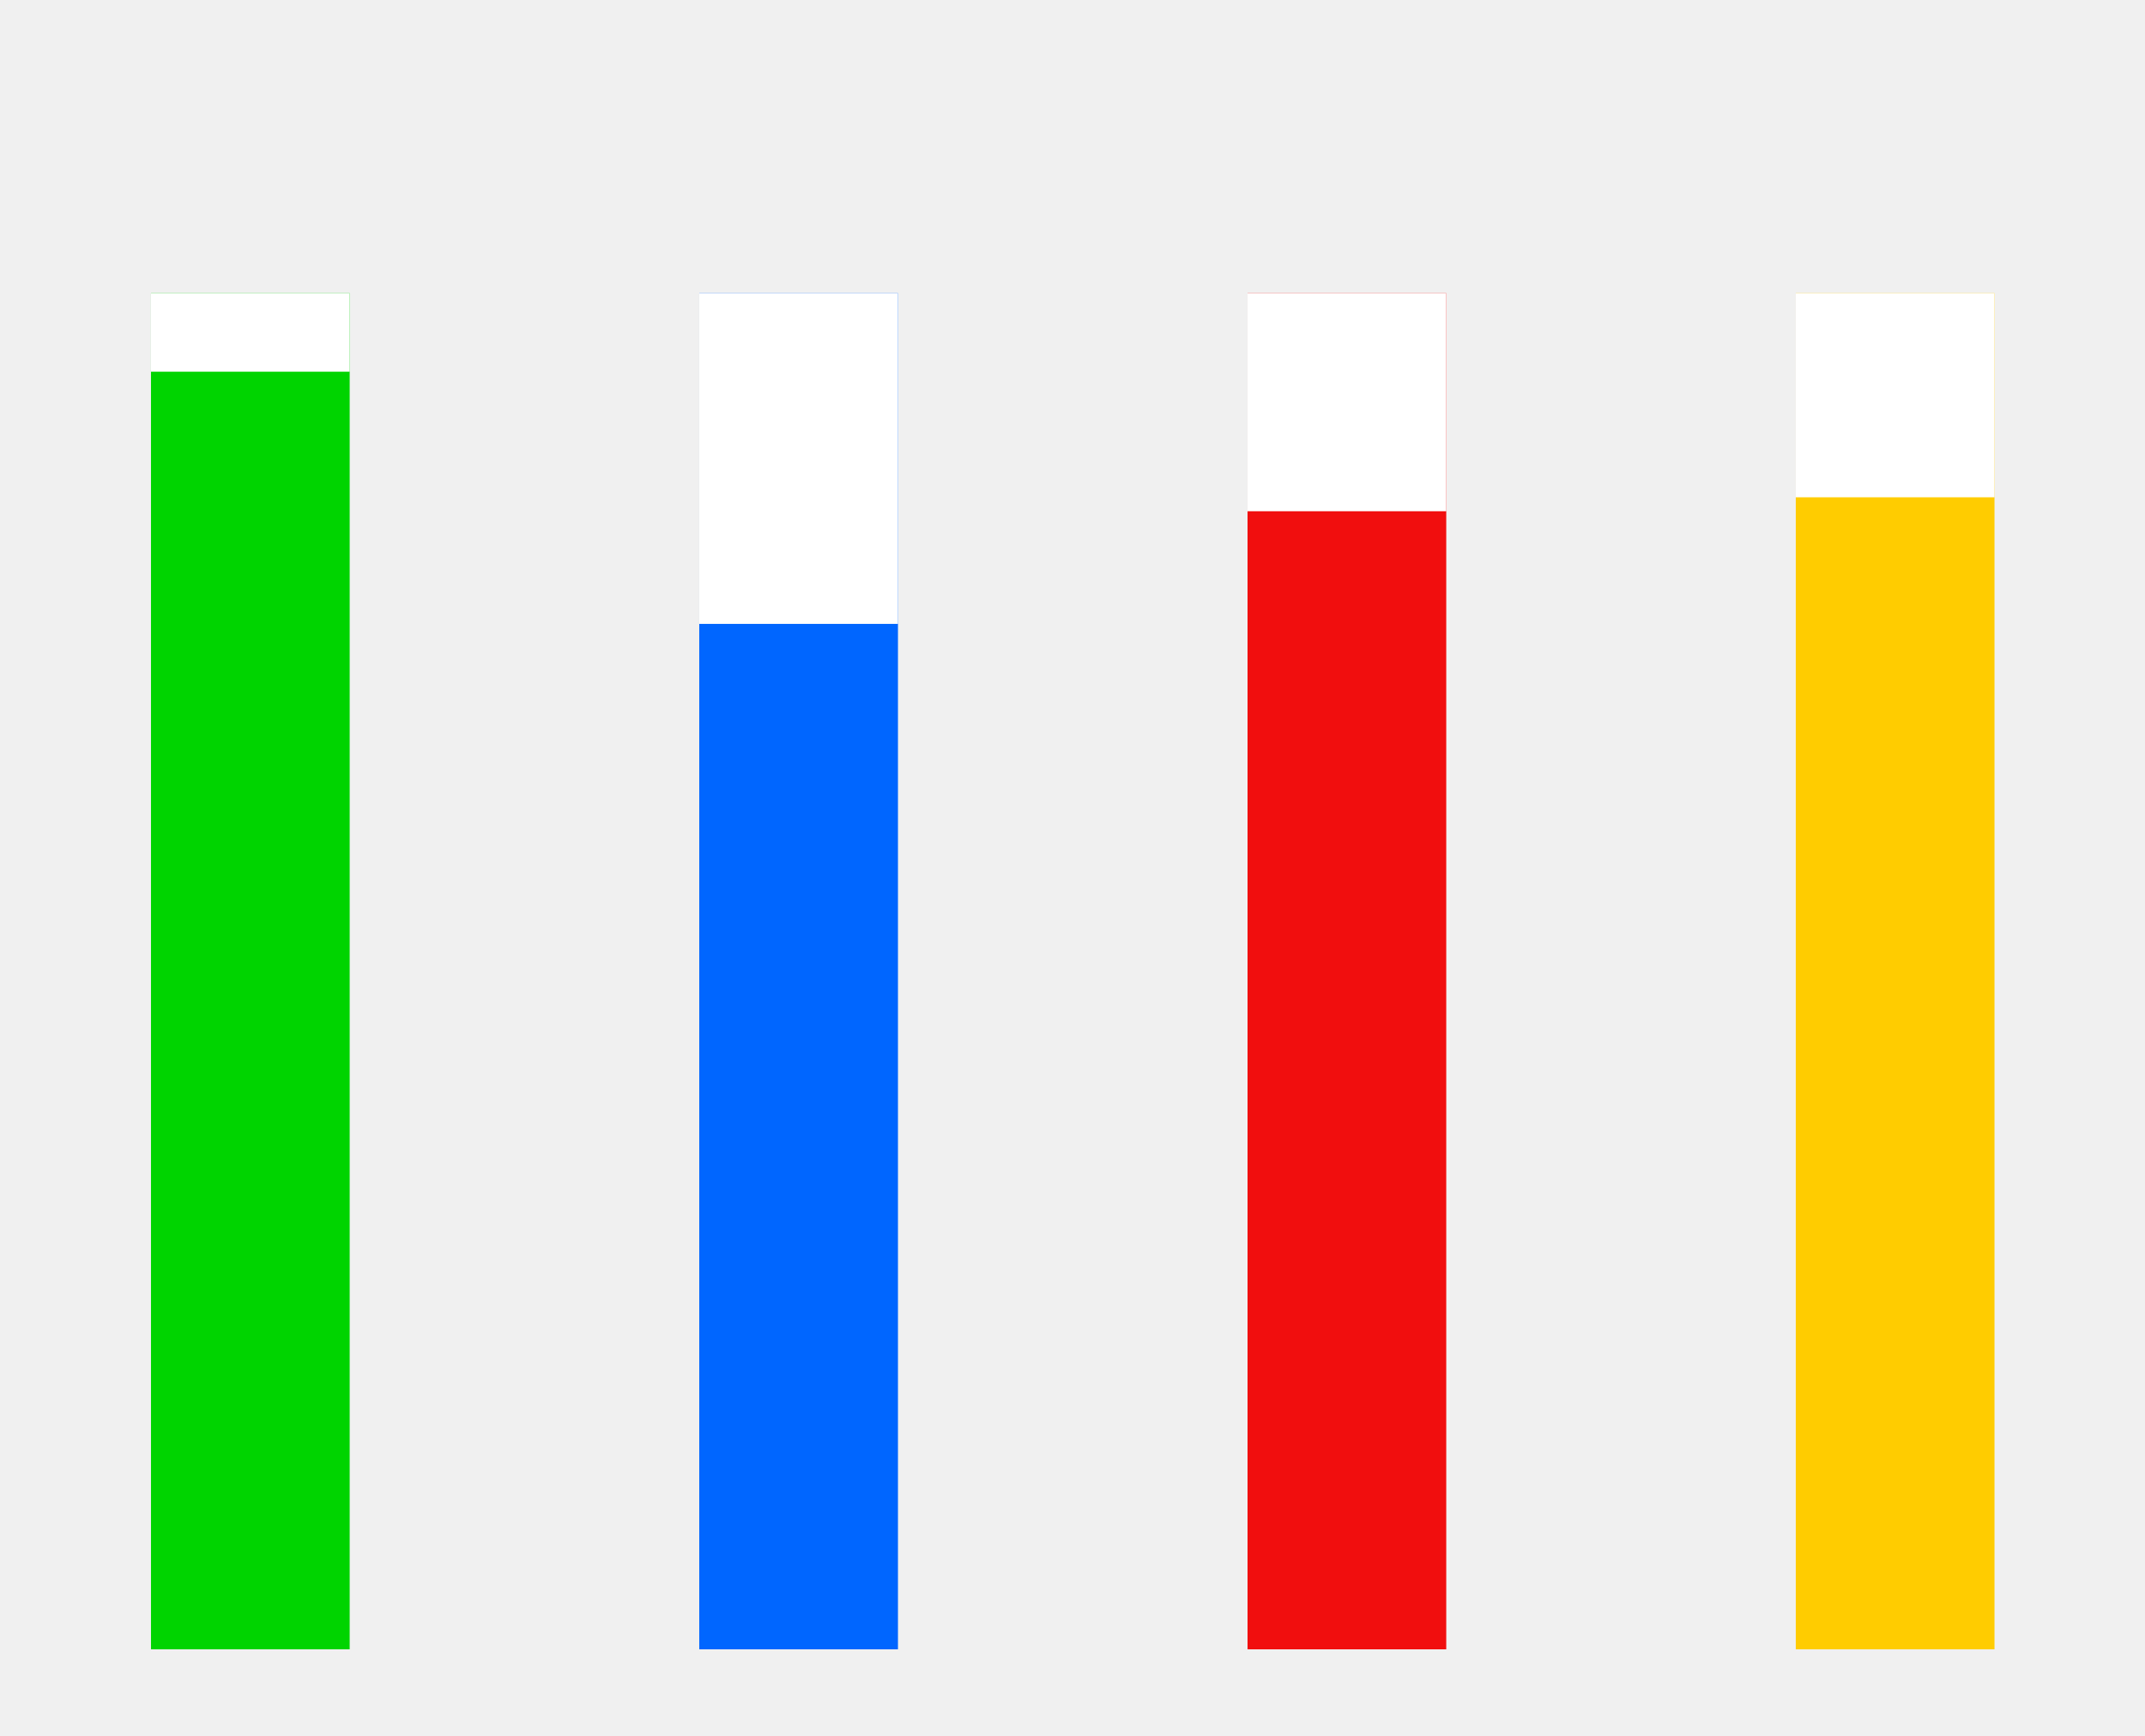
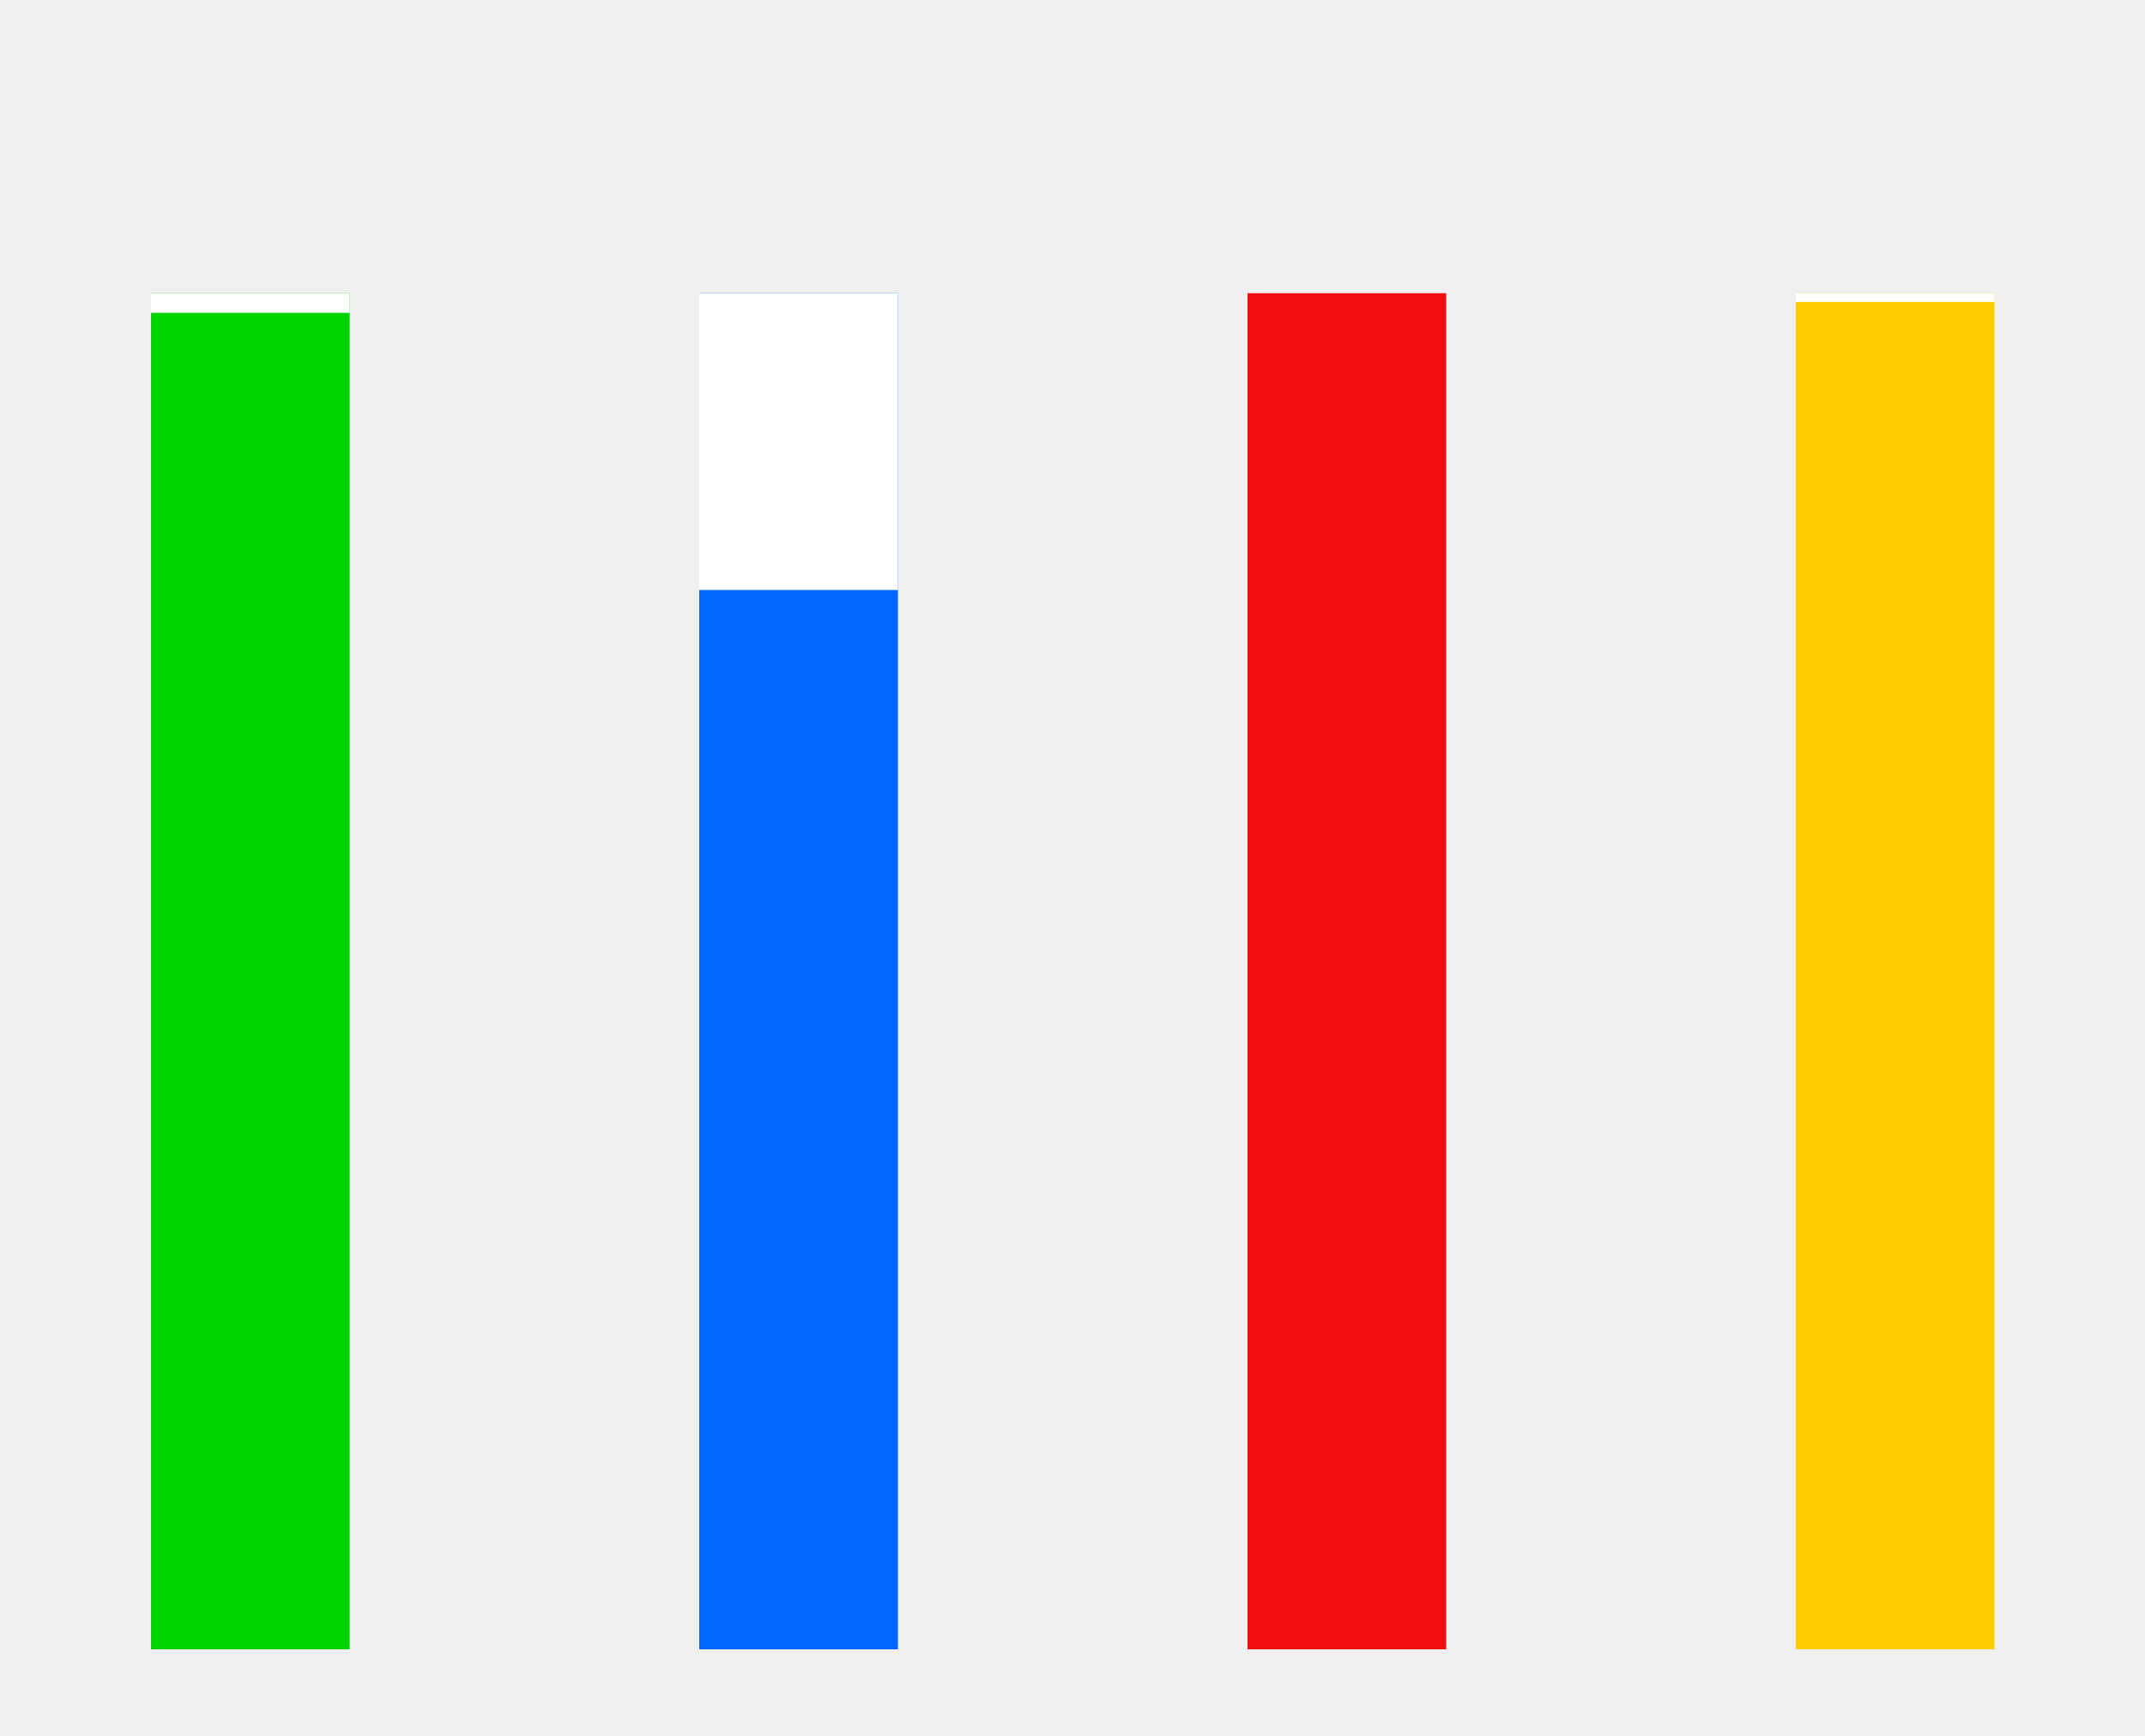
<svg xmlns="http://www.w3.org/2000/svg" version="1.1" viewBox="0 0 492 398">
  <rect x="286.15" y="67.247" width="45.576" height="311" fill="#f10e0e" />
  <rect x="160.39" y="67.247" width="45.576" height="311" fill="#06f" />
  <rect x="411.9" y="67.247" width="45.576" height="311" fill="#fc0" />
  <rect x="34.629" y="67.247" width="45.576" height="311" fill="#00d400" />
-   <rect id="Originalartikel" x="34.629" y="67.247" width="45.578" height="18.000" fill="#fff" />
-   <rect id="Uebersetzungen" x="160.39" y="67.247" width="45.578" height="75.833" fill="#fff" />
-   <rect id="Feedback" x="286.15" y="67.247" width="45.578" height="50.000" fill="#fff" />
-   <rect id="Artworks" x="411.9" y="67.247" width="45.578" height="46.800" fill="#fff" />
+   <rect id="Originalartikel" x="34.629" y="67.247" width="45.578" height="4.500" fill="#fff" />
+   <rect id="Uebersetzungen" x="160.39" y="67.247" width="45.578" height="68.056" fill="#fff" />
+   <rect id="Feedback" x="286.15" y="67.247" width="45.578" height="0.000" fill="#fff" />
+   <rect id="Artworks" x="411.9" y="67.247" width="45.578" height="2.000" fill="#fff" />
</svg>
